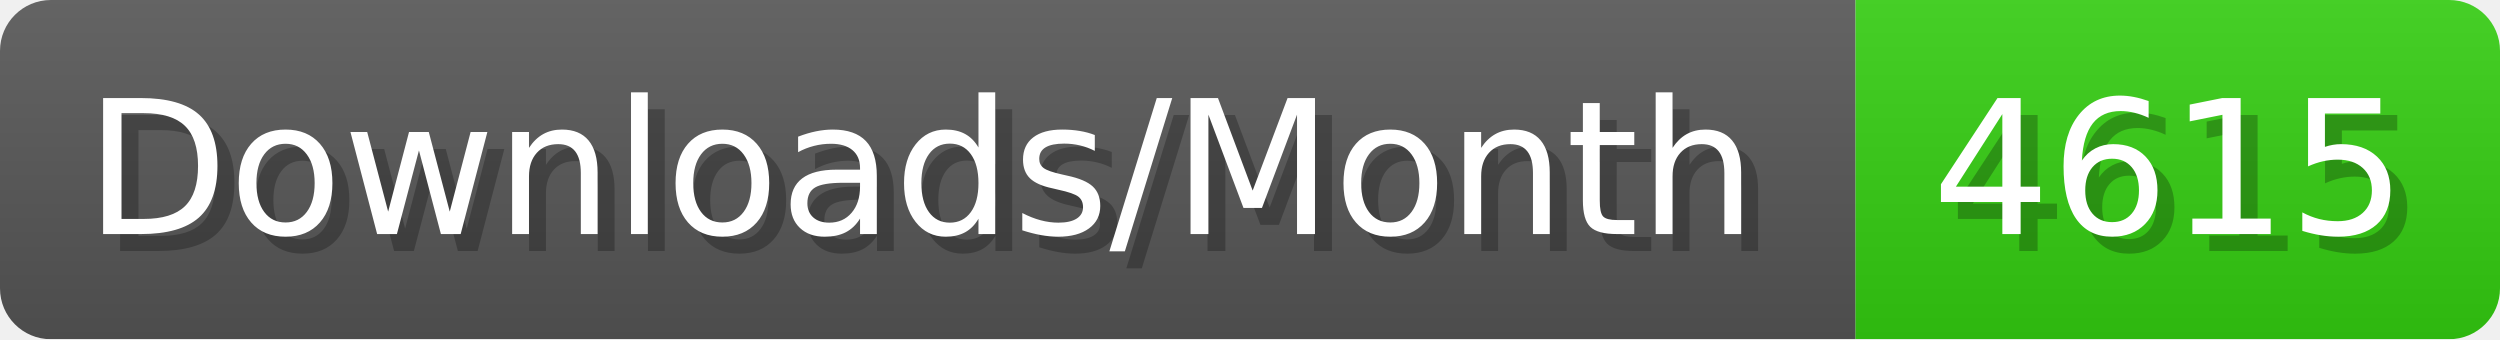
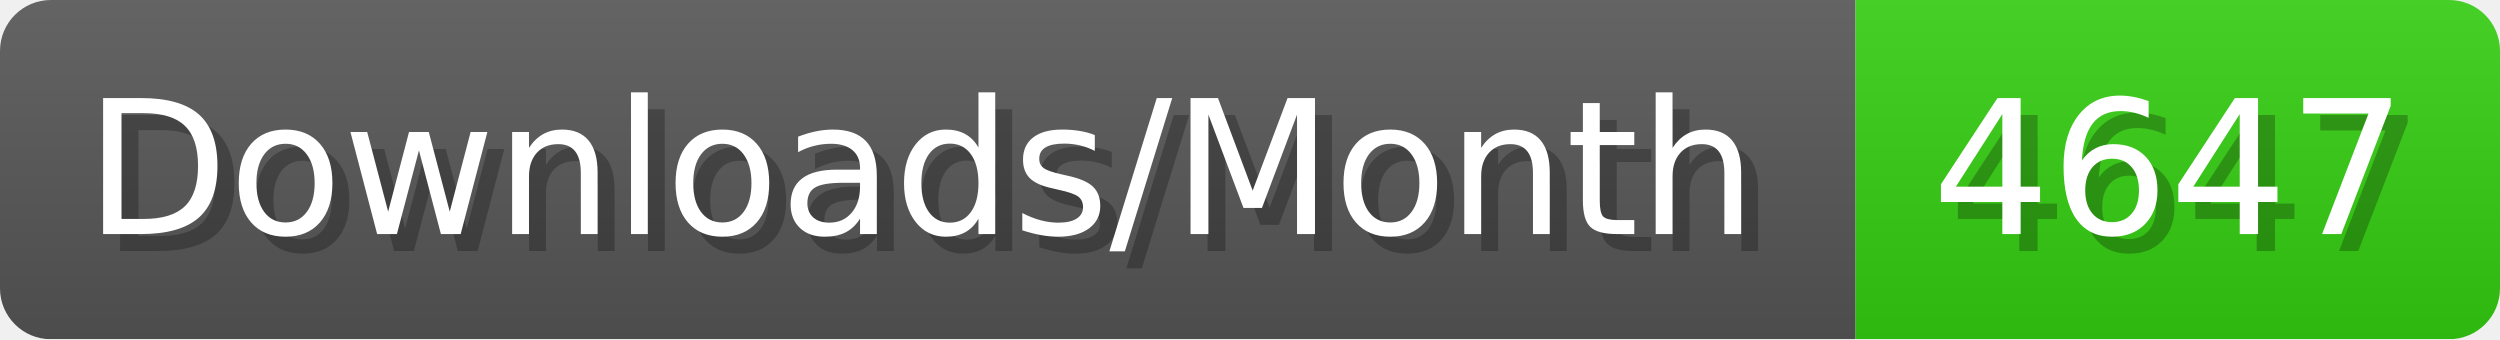
- <svg xmlns="http://www.w3.org/2000/svg" width="147.4" height="20" viewBox="0 0 1474 200" role="img" aria-label="Downloads/Month: 4615">
+ <svg xmlns="http://www.w3.org/2000/svg" width="147.4" height="20" viewBox="0 0 1474 200" role="img" aria-label="Downloads/Month: 4647">
  <linearGradient id="YlXUI" x2="0" y2="100%">
    <stop offset="0" stop-opacity=".1" stop-color="#EEE" />
    <stop offset="1" stop-opacity=".1" />
  </linearGradient>
  <mask id="JHhop">
    <rect width="1474" height="200" rx="30" fill="#FFF" />
  </mask>
  <g mask="url(#JHhop)">
    <rect width="1094" height="200" fill="#555" />
    <rect width="380" height="200" fill="#3C1" x="1094" />
    <rect width="1474" height="200" fill="url(#YlXUI)" />
  </g>
  <g aria-hidden="true" fill="#fff" text-anchor="start" font-family="Verdana,DejaVu Sans,sans-serif" font-size="110">
    <text x="60" y="148" textLength="994" fill="#000" opacity="0.25">Downloads/Month</text>
    <text x="50" y="138" textLength="994">Downloads/Month</text>
-     <text x="1149" y="148" textLength="280" fill="#000" opacity="0.25">4615</text>
-     <text x="1139" y="138" textLength="280">4615</text>
+     <text x="1149" y="148" textLength="280" fill="#000" opacity="0.25">4647</text>
+     <text x="1139" y="138" textLength="280">4647</text>
  </g>
</svg>
